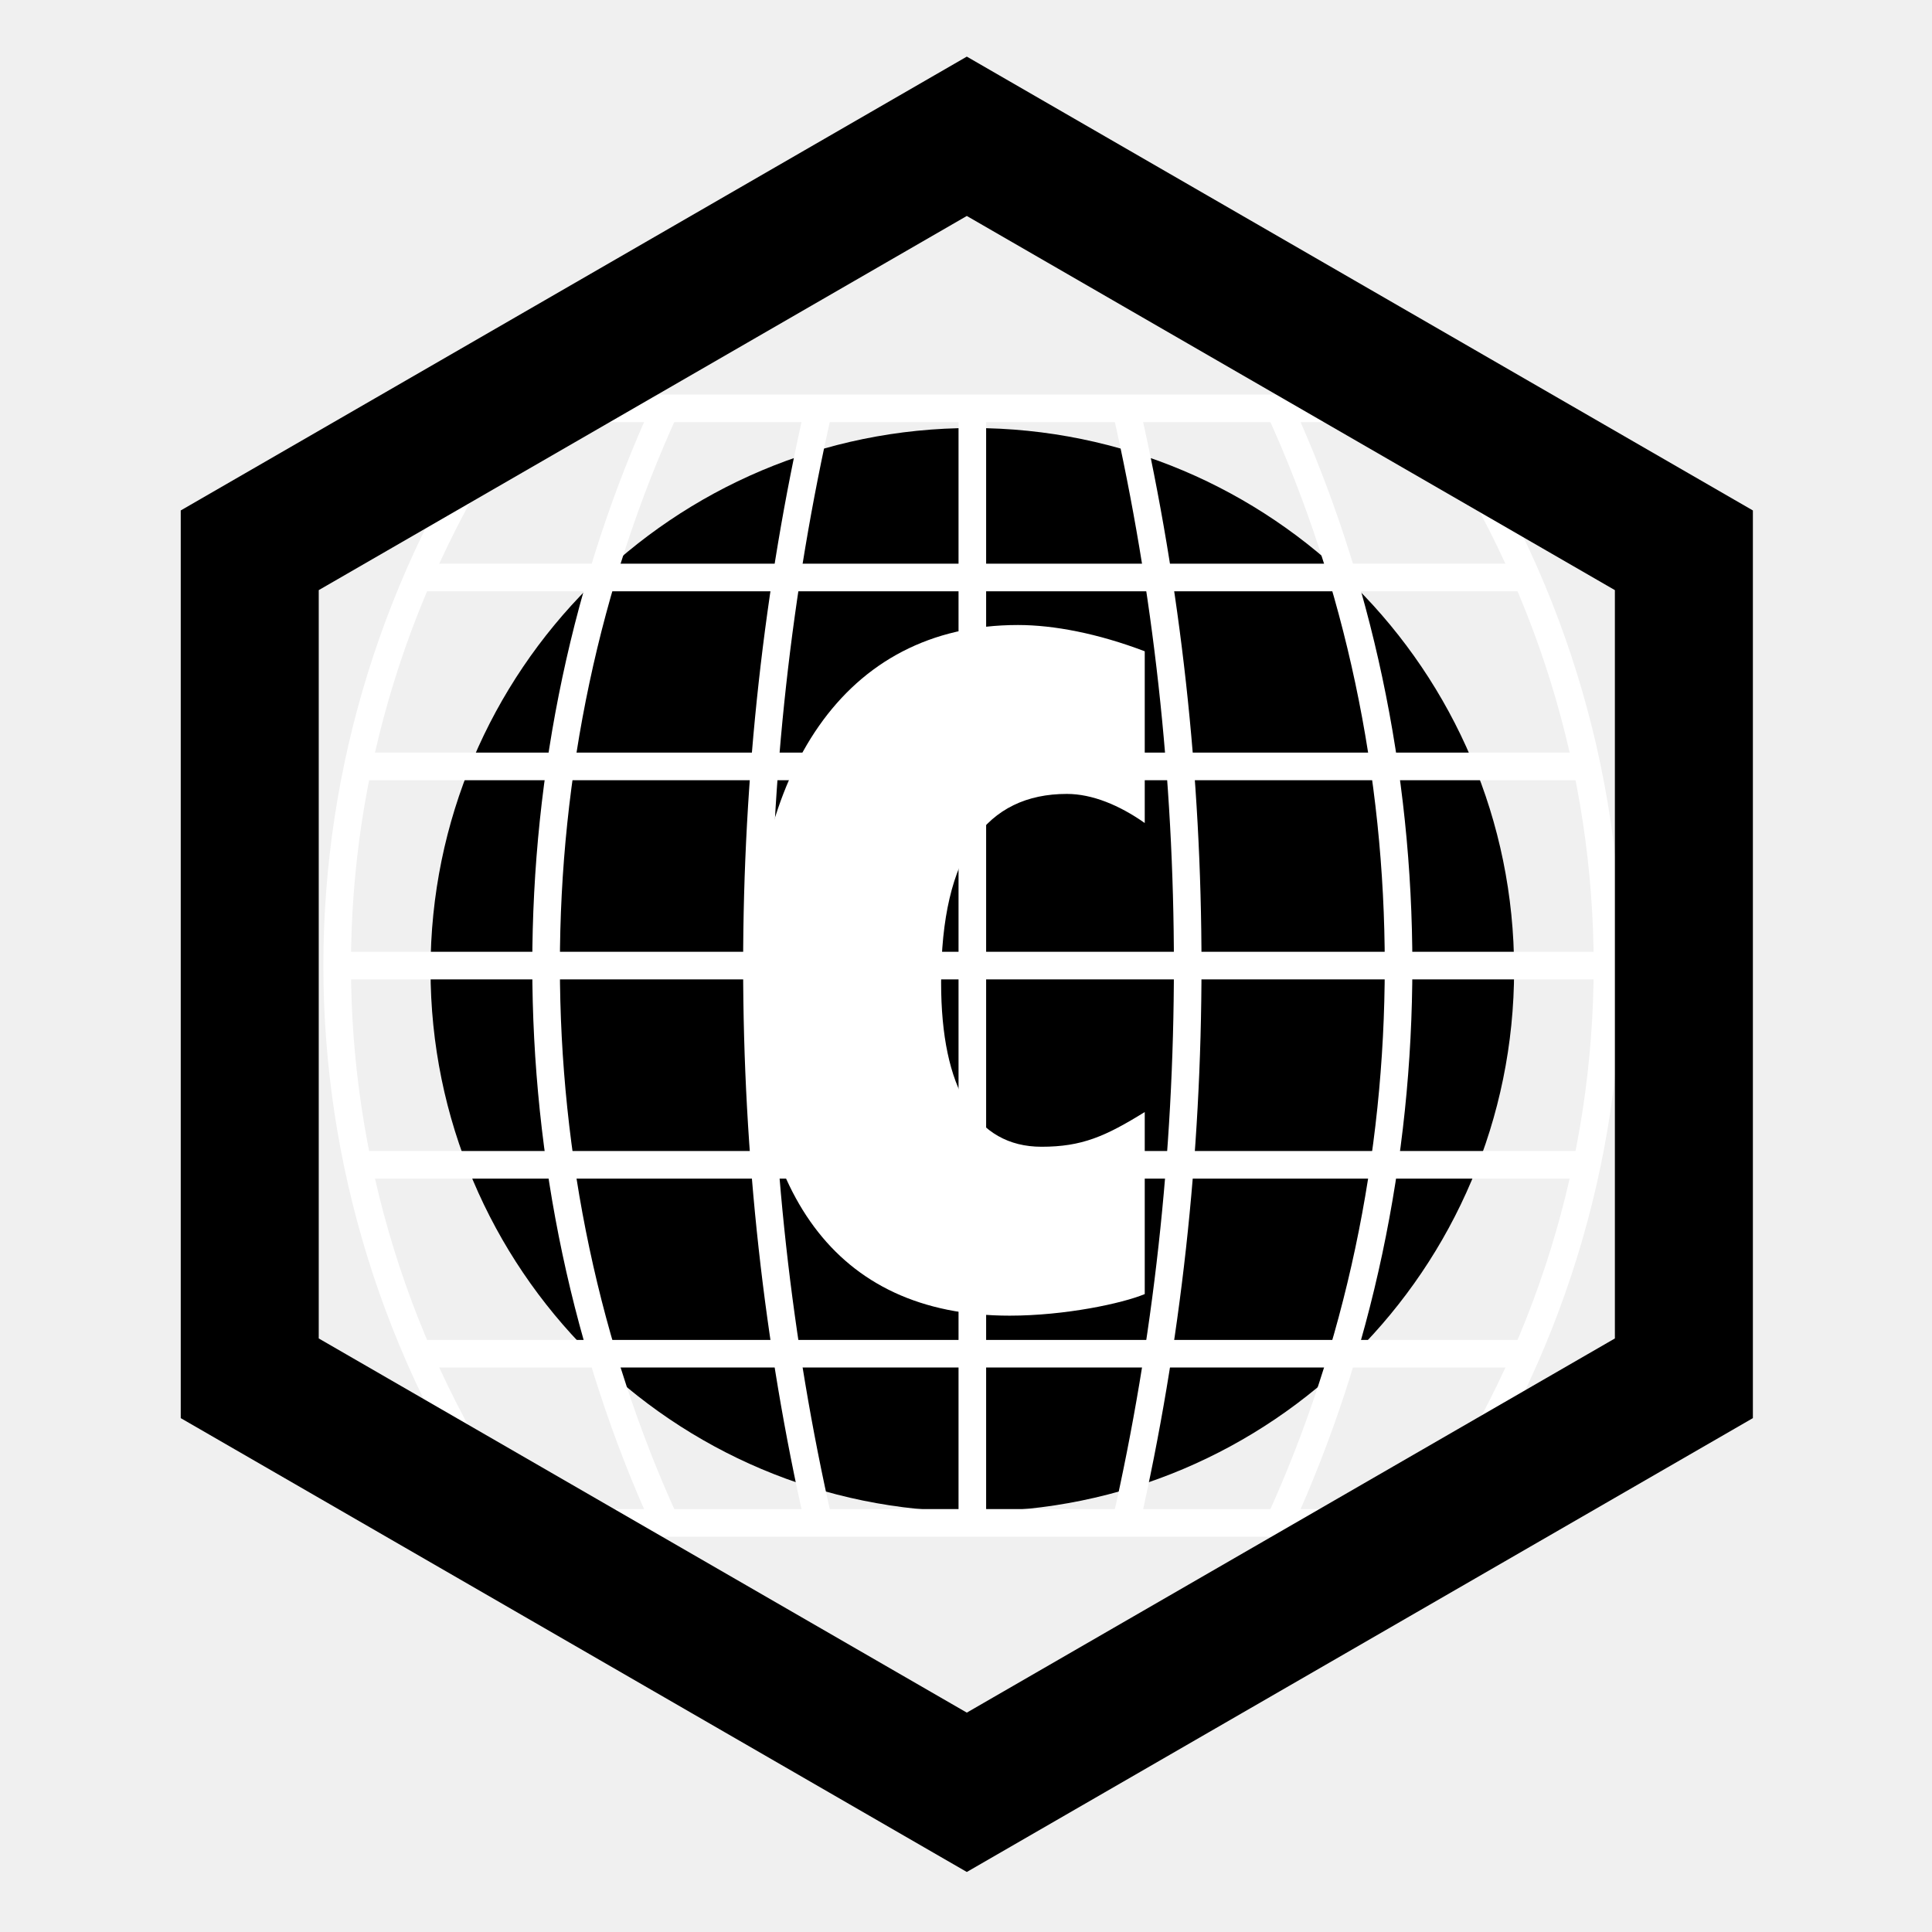
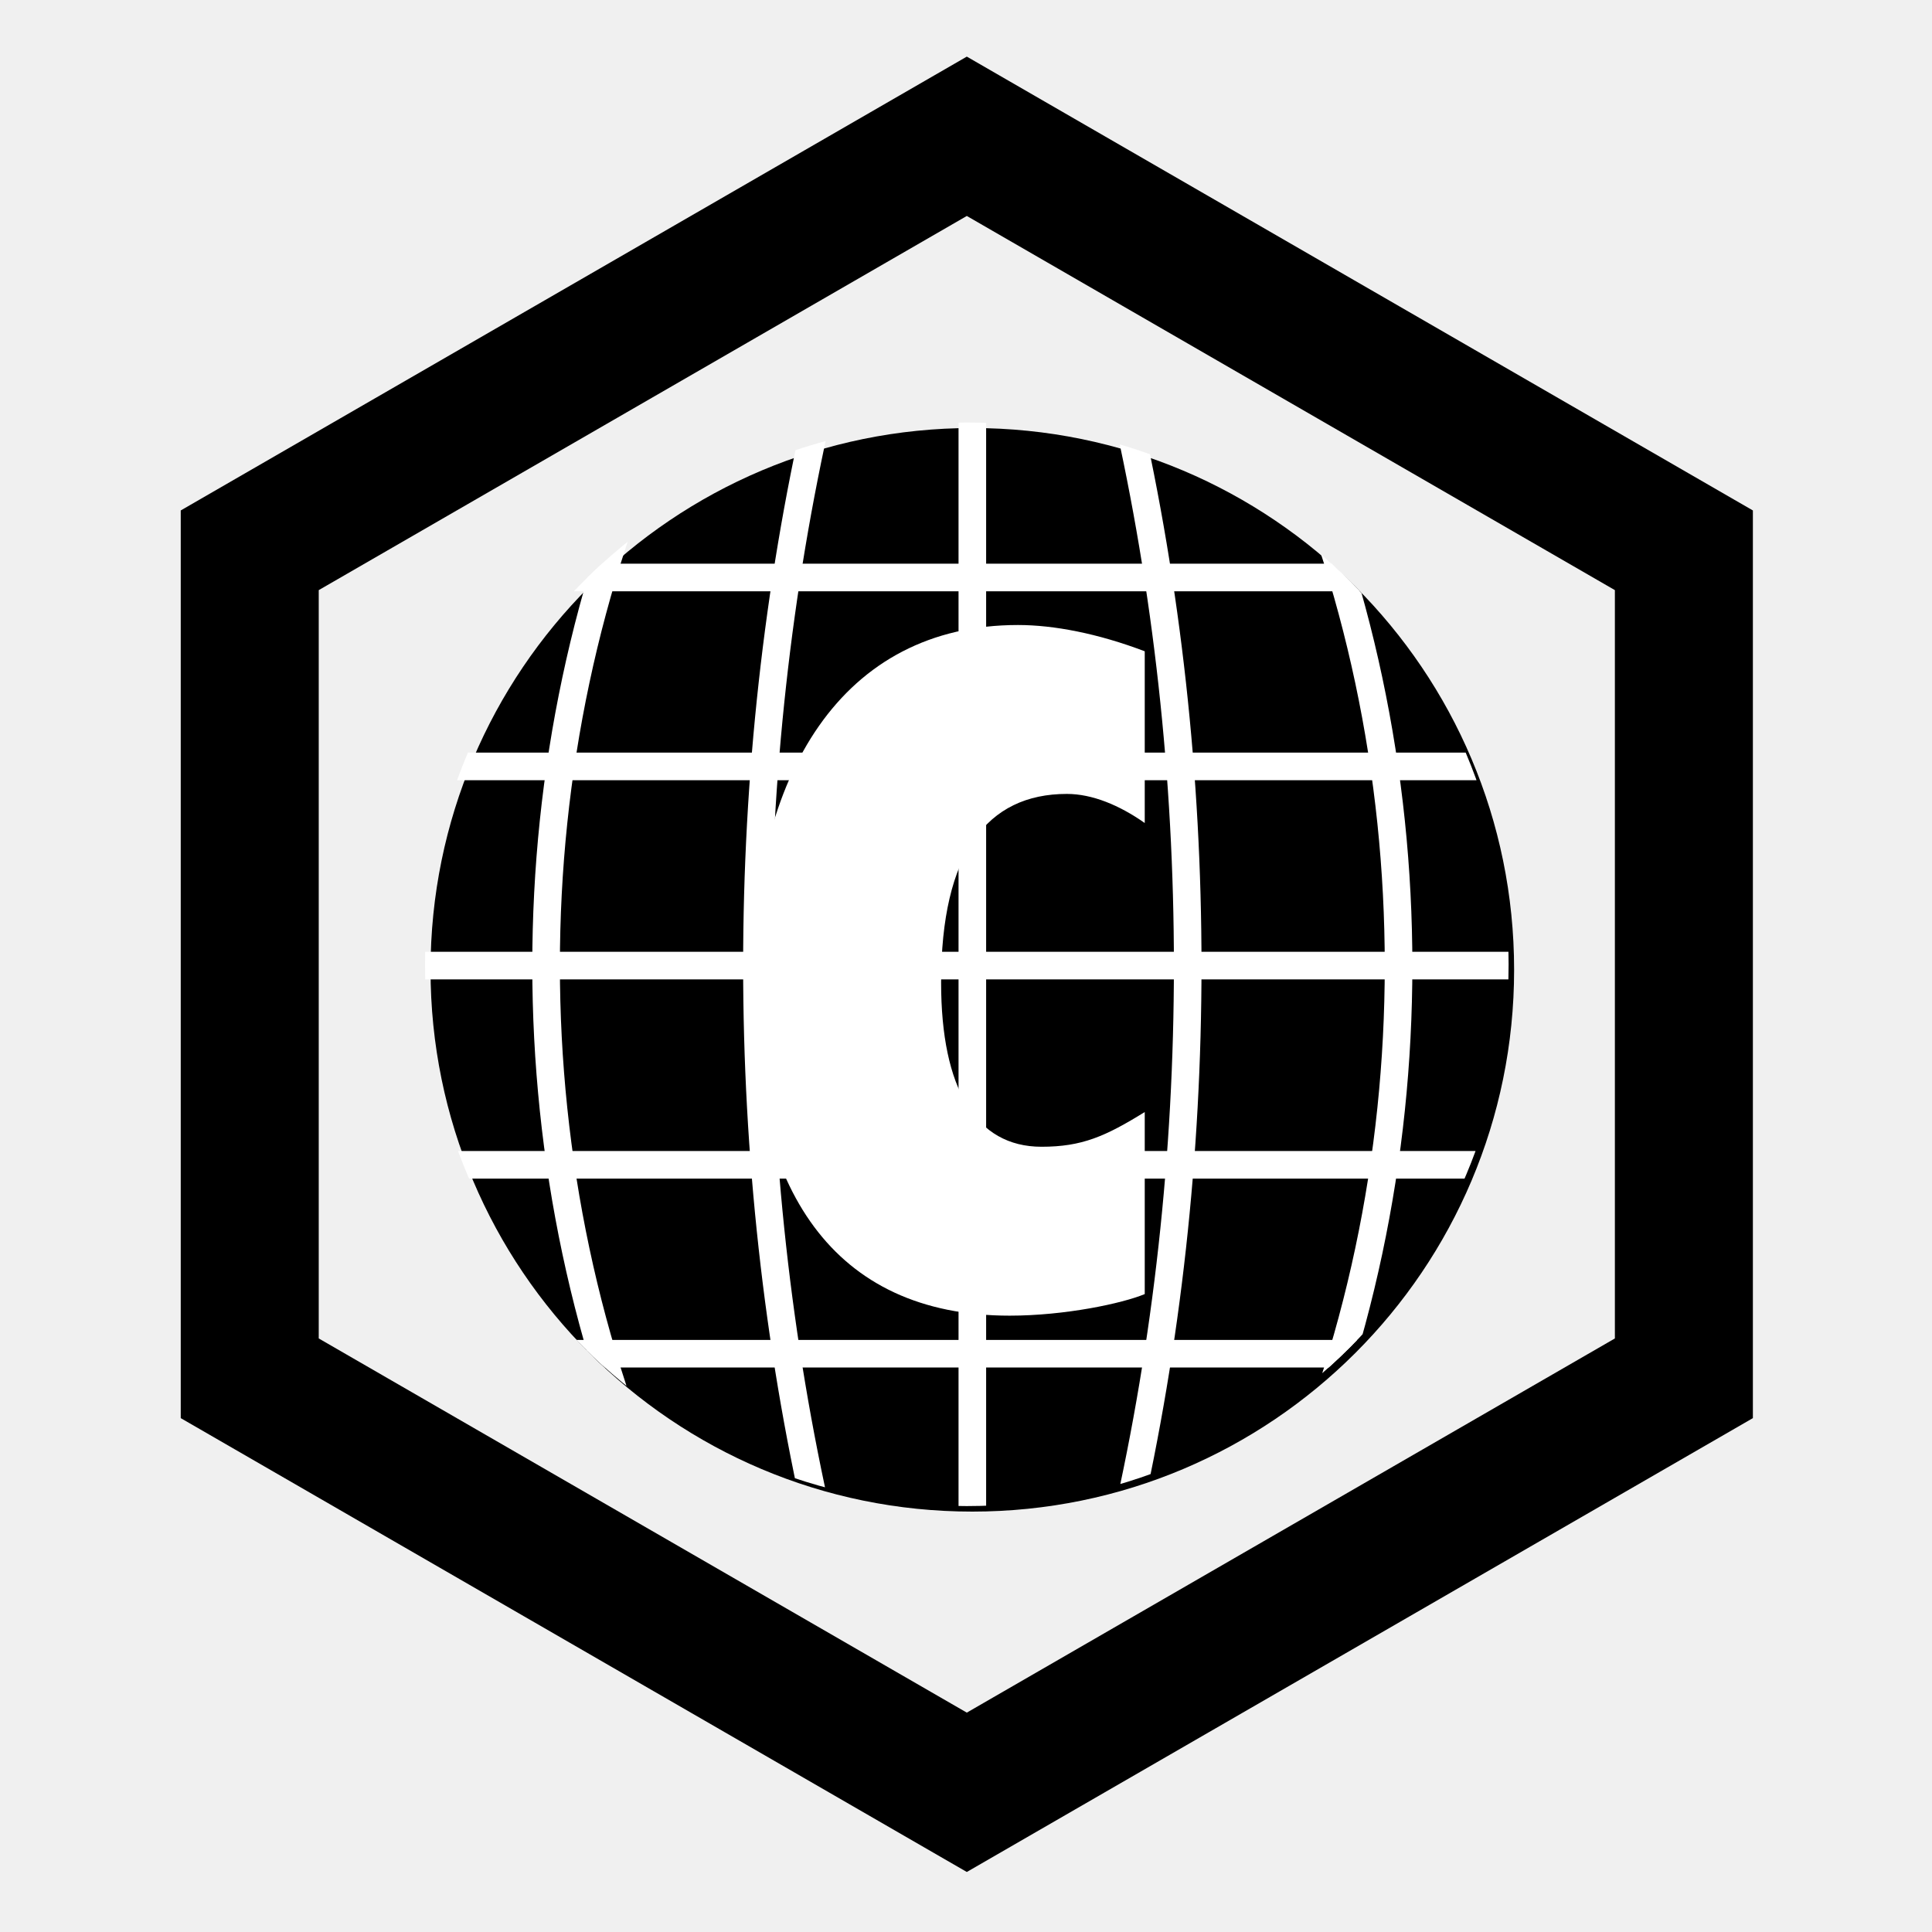
<svg xmlns="http://www.w3.org/2000/svg" version="1.1" x="0px" y="0px" width="350px" height="350px" viewBox="-32.743 -10.256 350 350" enable-background="new -32.743 -10.256 350 350" xml:space="preserve">
  <defs>
- </defs>
-   <circle cx="143.403" cy="165.434" r="98.15" />
-   <path fill="#FFFFFF" d="M174.638,224.178c-4.08,1.701-14.45,3.91-24.48,3.91c-32.129,0-46.749-23.119-46.749-59.499  c0-38.759,16.49-65.619,48.279-65.619c6.46,0,14.45,1.53,22.95,4.76v31.11c-4.59-3.23-9.521-5.27-14.11-5.27  c-14.45,0-22.78,10.71-22.78,34.169c0,19.211,6.291,29.75,18.19,29.75c7.31,0,11.56-1.869,18.7-6.289V224.178z" />
+     <clipPath id="worldCircle">
+       <circle cx="142.404" cy="164.434" r="98.15" />
+     </clipPath>
+   </defs>
+   <style>
+ 	.globeBackground {
+ 		fill: black;
+ 	}
+ 	.hexagon {
+ 		stroke: black;
+ 	}
+ 	.foregroundLetter {
+ 		fill: white;
+ 	}
+ 	.foregroundLines {
+ 		stroke: white;
+ 	}
+ </style>
+   <circle cx="143.403" cy="165.434" r="98.15" class="globeBackground" />
+   <path class="foregroundLetter" d="M174.638,224.178c-4.08,1.701-14.45,3.91-24.48,3.91c-32.129,0-46.749-23.119-46.749-59.499  c0-38.759,16.49-65.619,48.279-65.619c6.46,0,14.45,1.53,22.95,4.76v31.11c-4.59-3.23-9.521-5.27-14.11-5.27  c-14.45,0-22.78,10.71-22.78,34.169c0,19.211,6.291,29.75,18.19,29.75c7.31,0,11.56-1.869,18.7-6.289V224.178z" />
  <g>
-     <g>
-       <path fill="none" stroke="#FFFFFF" stroke-width="5" stroke-miterlimit="10" d="M59.961,63.719c55.628,0.004,111.257,0,166.885,0    c42.161,61.375,42.159,140.531,0,201.906c-55.628,0-111.257,0-166.885,0C17.798,204.258,17.797,125.086,59.961,63.719z" />
-       <path fill="none" stroke="#FFFFFF" stroke-width="5" stroke-miterlimit="10" d="M42.154,234.983c67.499,0,134.997,0,202.495,0" />
-       <path fill="none" stroke="#FFFFFF" stroke-width="5" stroke-miterlimit="10" d="M31.489,200.763c74.609,0,149.217,0,223.827,0" />
-       <path fill="none" stroke="#FFFFFF" stroke-width="5" stroke-miterlimit="10" d="M27.924,164.671c76.986-0.003,153.971,0,230.958,0    " />
-       <path fill="none" stroke="#FFFFFF" stroke-width="5" stroke-miterlimit="10" d="M31.487,128.586c74.609,0,149.219,0,223.829,0" />
-       <path fill="none" stroke="#FFFFFF" stroke-width="5" stroke-miterlimit="10" d="M42.156,94.364c67.498-0.002,134.996,0,202.494,0" />
-       <path fill="none" stroke="#FFFFFF" stroke-width="5" stroke-miterlimit="10" d="M199.019,63.719    c28.804,62.903,28.801,139.003,0,201.906" />
-       <path fill="none" stroke="#FFFFFF" stroke-width="5" stroke-miterlimit="10" d="M171.23,63.719    c14.92,65.468,14.921,136.438,0,201.906" />
-       <path fill="none" stroke="#FFFFFF" stroke-width="5" stroke-miterlimit="10" d="M143.405,63.719c0,67.302-0.006,134.604,0,201.906    " />
-       <path fill="none" stroke="#FFFFFF" stroke-width="5" stroke-miterlimit="10" d="M115.576,63.719    c-14.925,65.465-14.921,136.441-0.001,201.906" />
-       <path fill="none" stroke="#FFFFFF" stroke-width="5" stroke-miterlimit="10" d="M87.789,63.719    c-28.806,62.899-28.801,139.006,0,201.906" />
+     <g clip-path="url(#worldCircle)">
+       <path fill="none" class="foregroundLines" stroke-width="5" stroke-miterlimit="10" d="M59.961,63.719c55.628,0.004,111.257,0,166.885,0    c42.161,61.375,42.159,140.531,0,201.906c-55.628,0-111.257,0-166.885,0C17.798,204.258,17.797,125.086,59.961,63.719z" />
+       <path fill="none" class="foregroundLines" stroke-width="5" stroke-miterlimit="10" d="M42.154,234.983c67.499,0,134.997,0,202.495,0" />
+       <path fill="none" class="foregroundLines" stroke-width="5" stroke-miterlimit="10" d="M31.489,200.763c74.609,0,149.217,0,223.827,0" />
+       <path fill="none" class="foregroundLines" stroke-width="5" stroke-miterlimit="10" d="M27.924,164.671c76.986-0.003,153.971,0,230.958,0    " />
+       <path fill="none" class="foregroundLines" stroke-width="5" stroke-miterlimit="10" d="M31.487,128.586c74.609,0,149.219,0,223.829,0" />
+       <path fill="none" class="foregroundLines" stroke-width="5" stroke-miterlimit="10" d="M42.156,94.364c67.498-0.002,134.996,0,202.494,0" />
+       <path fill="none" class="foregroundLines" stroke-width="5" stroke-miterlimit="10" d="M199.019,63.719    c28.804,62.903,28.801,139.003,0,201.906" />
+       <path fill="none" class="foregroundLines" stroke-width="5" stroke-miterlimit="10" d="M171.23,63.719    c14.92,65.468,14.921,136.438,0,201.906" />
+       <path fill="none" class="foregroundLines" stroke-width="5" stroke-miterlimit="10" d="M143.405,63.719c0,67.302-0.006,134.604,0,201.906    " />
+       <path fill="none" class="foregroundLines" stroke-width="5" stroke-miterlimit="10" d="M115.576,63.719    c-14.925,65.465-14.921,136.441-0.001,201.906" />
+       <path fill="none" class="foregroundLines" stroke-width="5" stroke-miterlimit="10" d="M87.789,63.719    c-28.806,62.899-28.801,139.006,0,201.906" />
    </g>
  </g>
-   <polygon fill="none" stroke="#000000" stroke-width="25" stroke-miterlimit="10" points="272.308,239.434 142.404,314.436   12.5,239.434 12.5,89.434 142.404,14.434 272.308,89.434 " />
+   <polygon fill="none" class="hexagon" stroke-width="25" stroke-miterlimit="10" points="272.308,239.434 142.404,314.436  12.5,239.434 12.5,89.434 142.404,14.434 272.308,89.434 " />
</svg>
